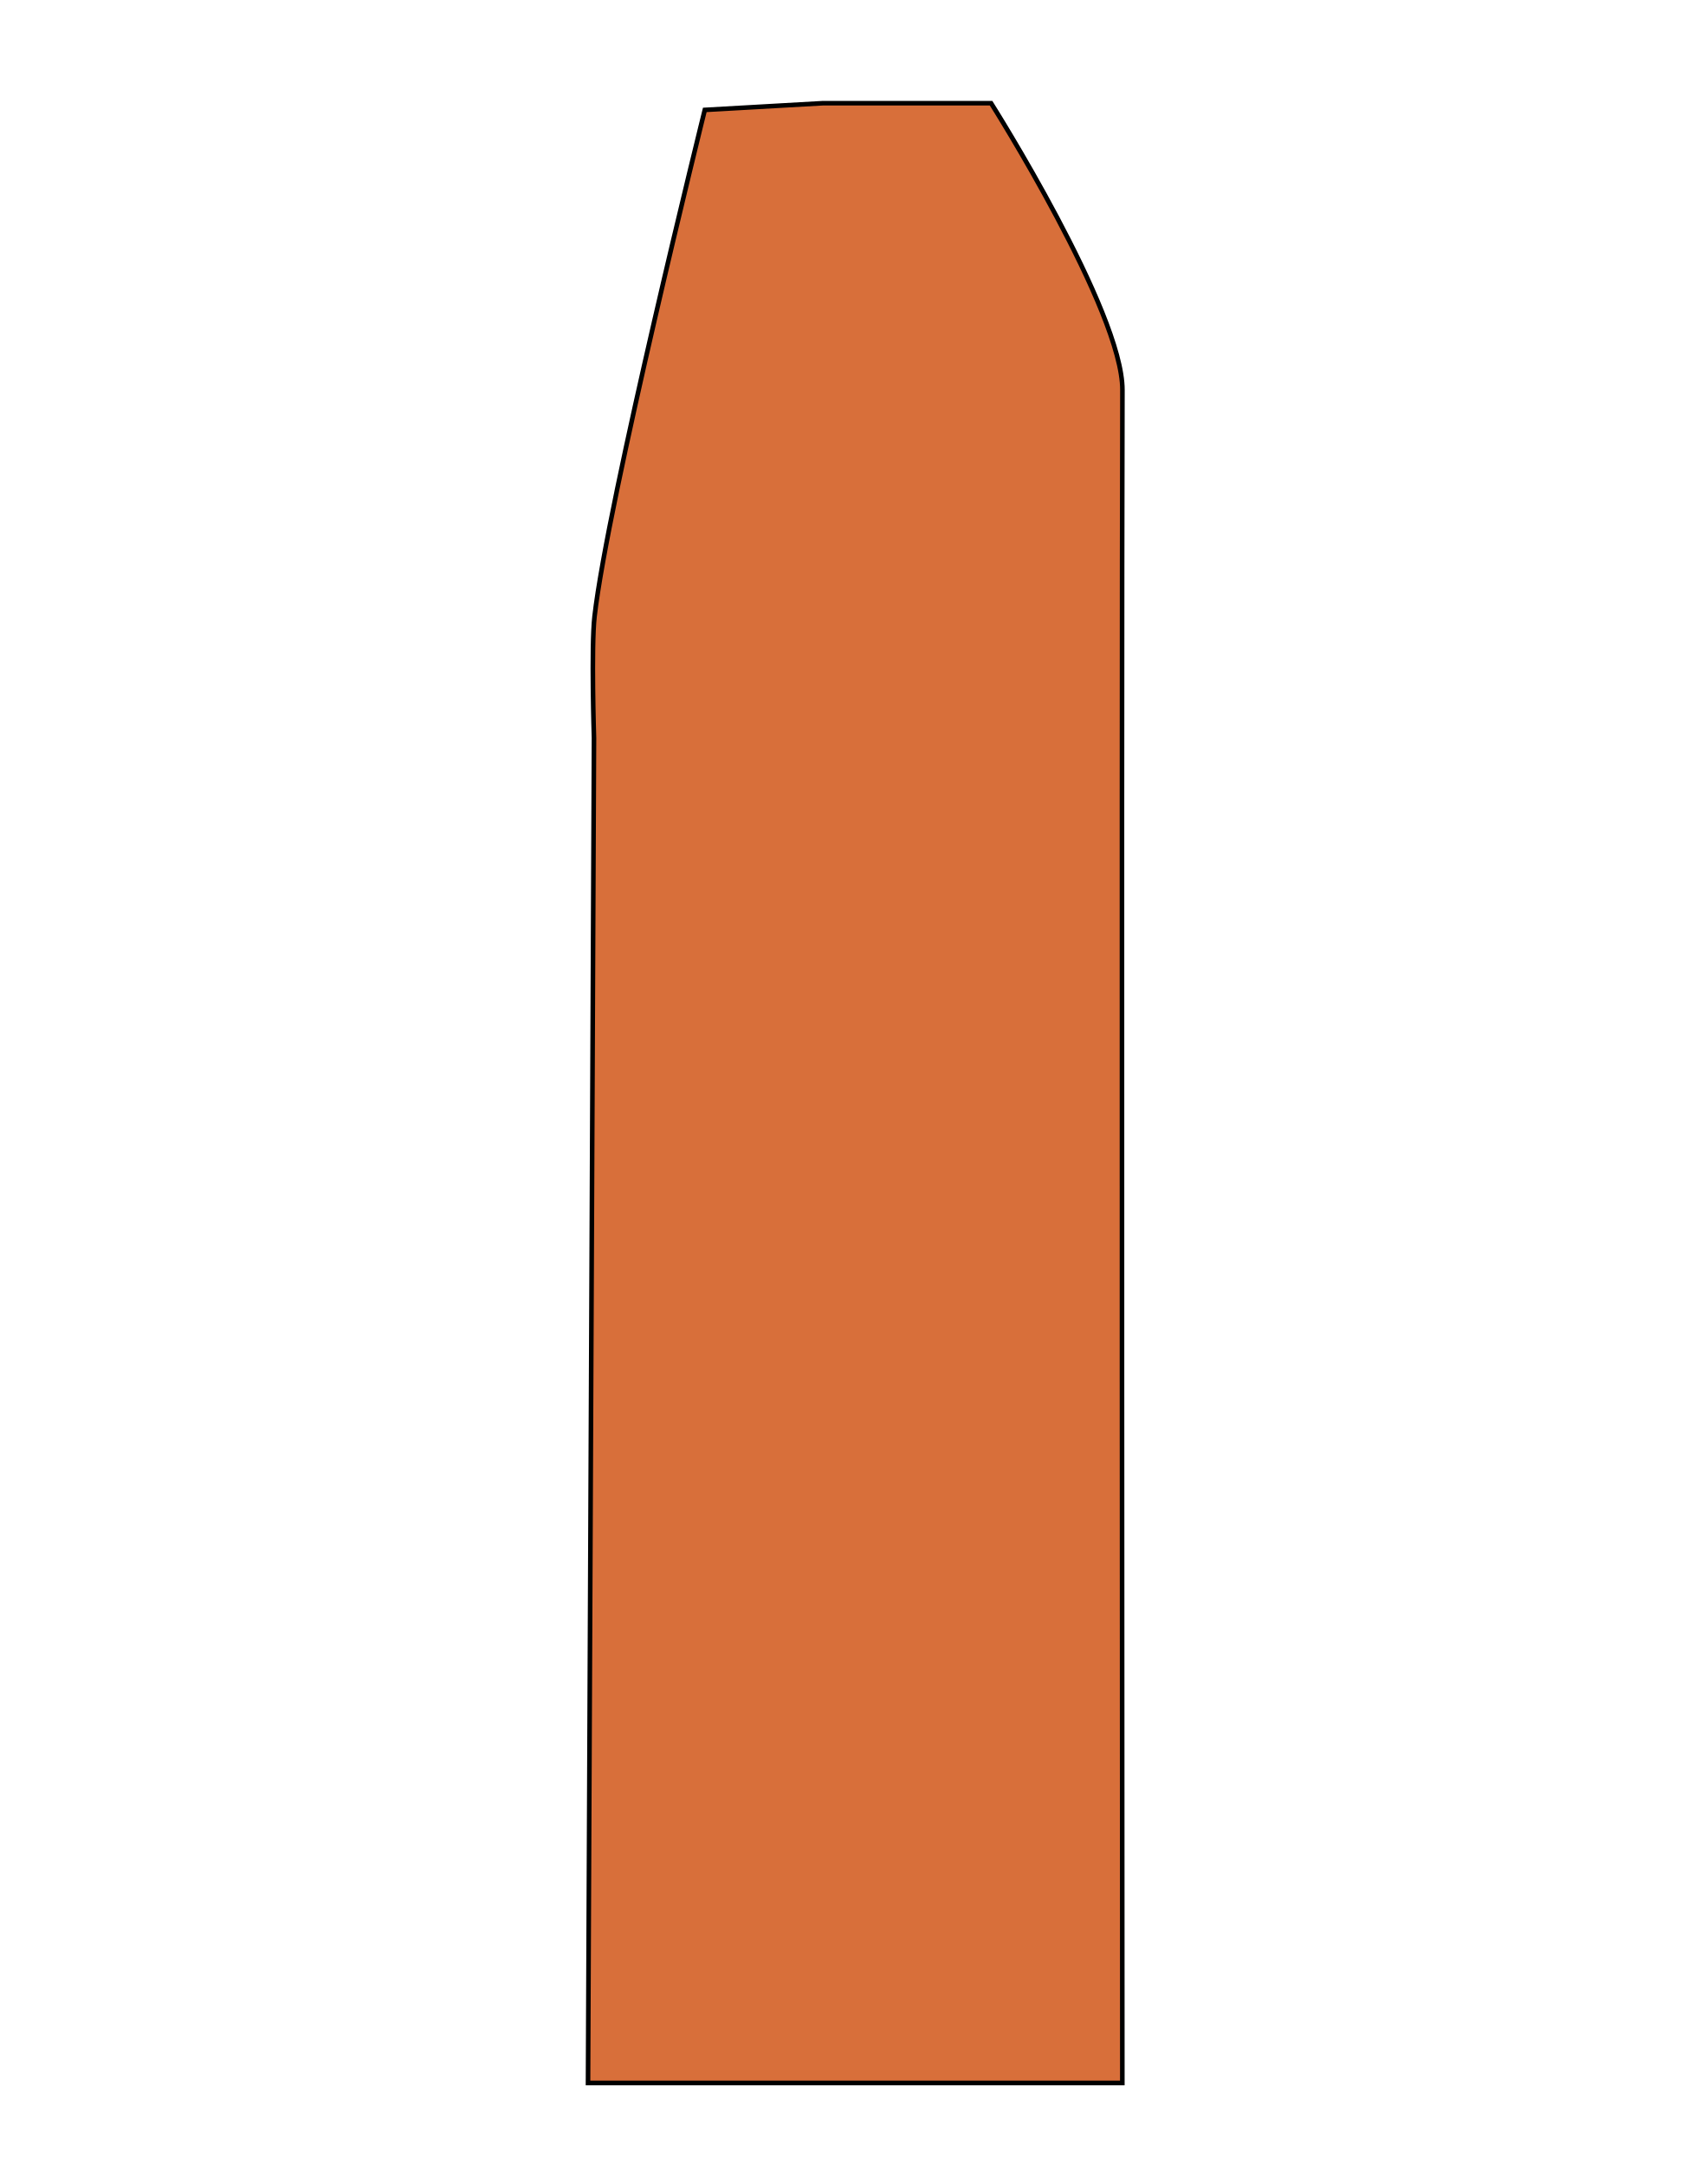
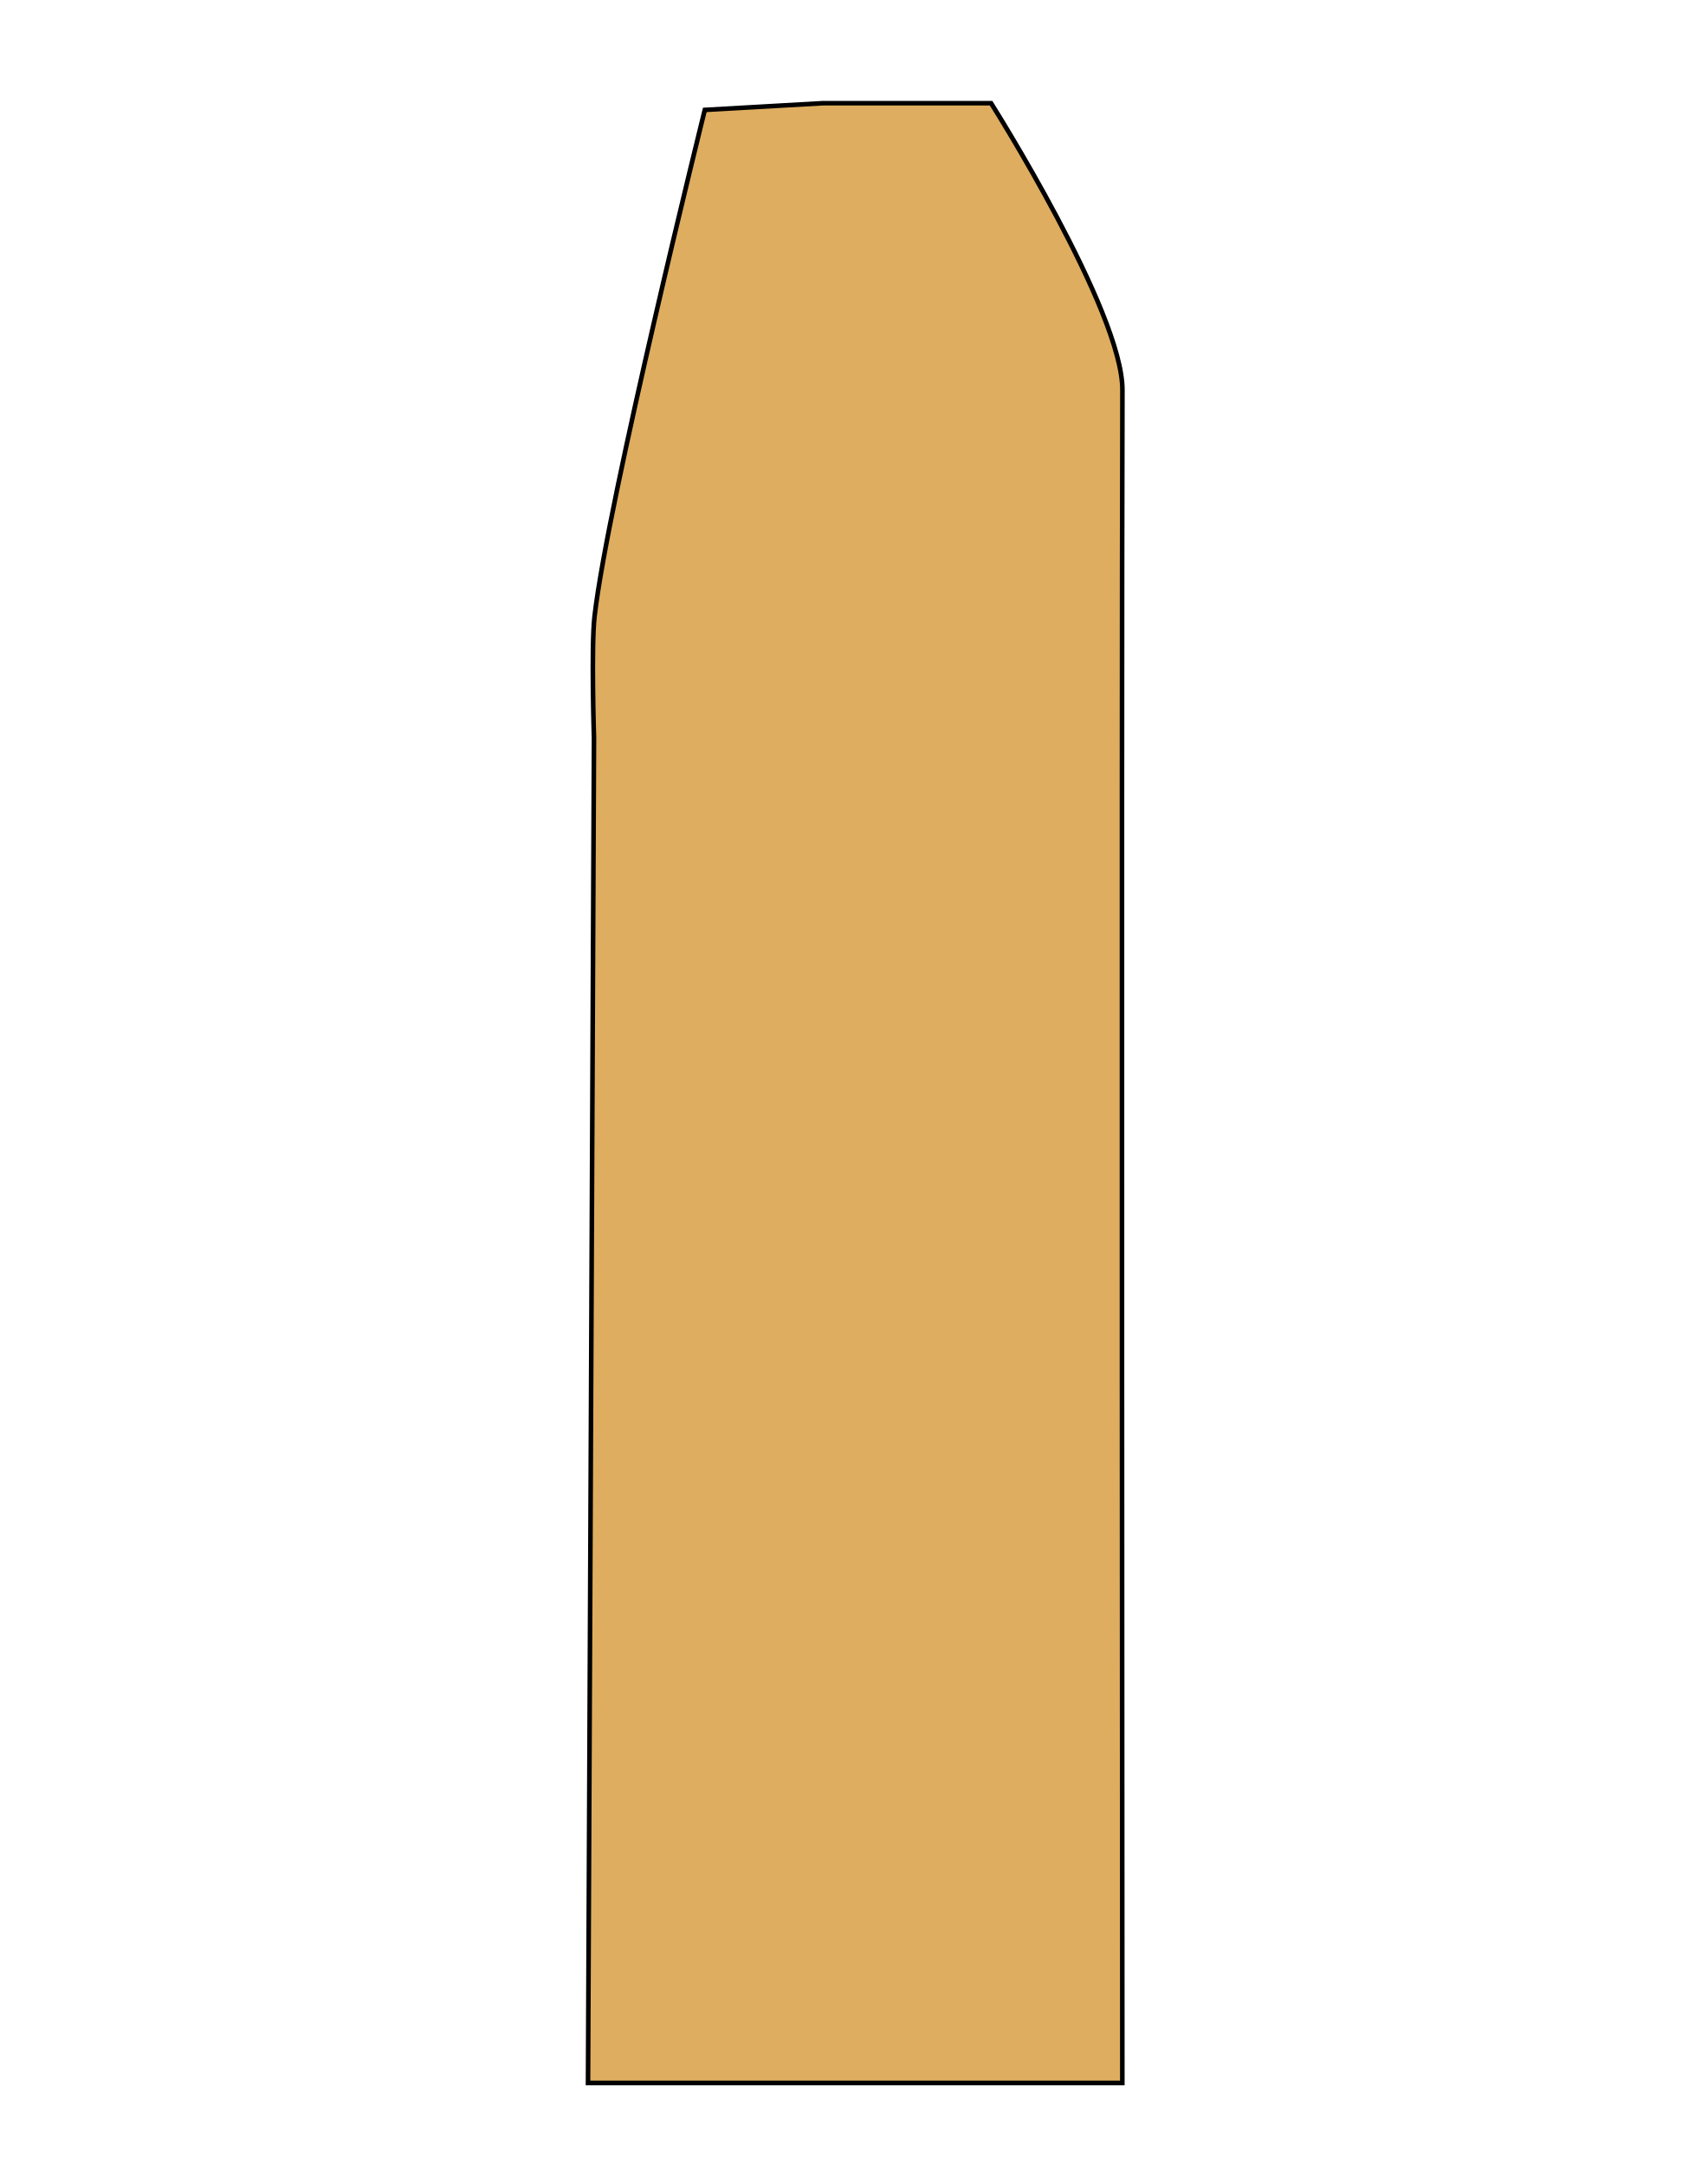
<svg xmlns="http://www.w3.org/2000/svg" id="badan" viewBox="0 0 371.66 471.35">
  <defs>
-     <style>.cls-1{fill:#d86f3a;stroke:#000;stroke-miterlimit:10;}</style>
+     <style>.cls-1{fill:#dead5f;stroke:#000;stroke-miterlimit:10;}</style>
  </defs>
  <path class="cls-1" d="M244.31,453.49H128l1.3-292.81s-.63-19.89.12-26.47c2.85-25.11,24-110.28,24-110.28l25.65-1.46h36.67s28.65,45.29,28.59,62.46C244.11,165.46,244.31,453.49,244.31,453.49Z" />
</svg>
